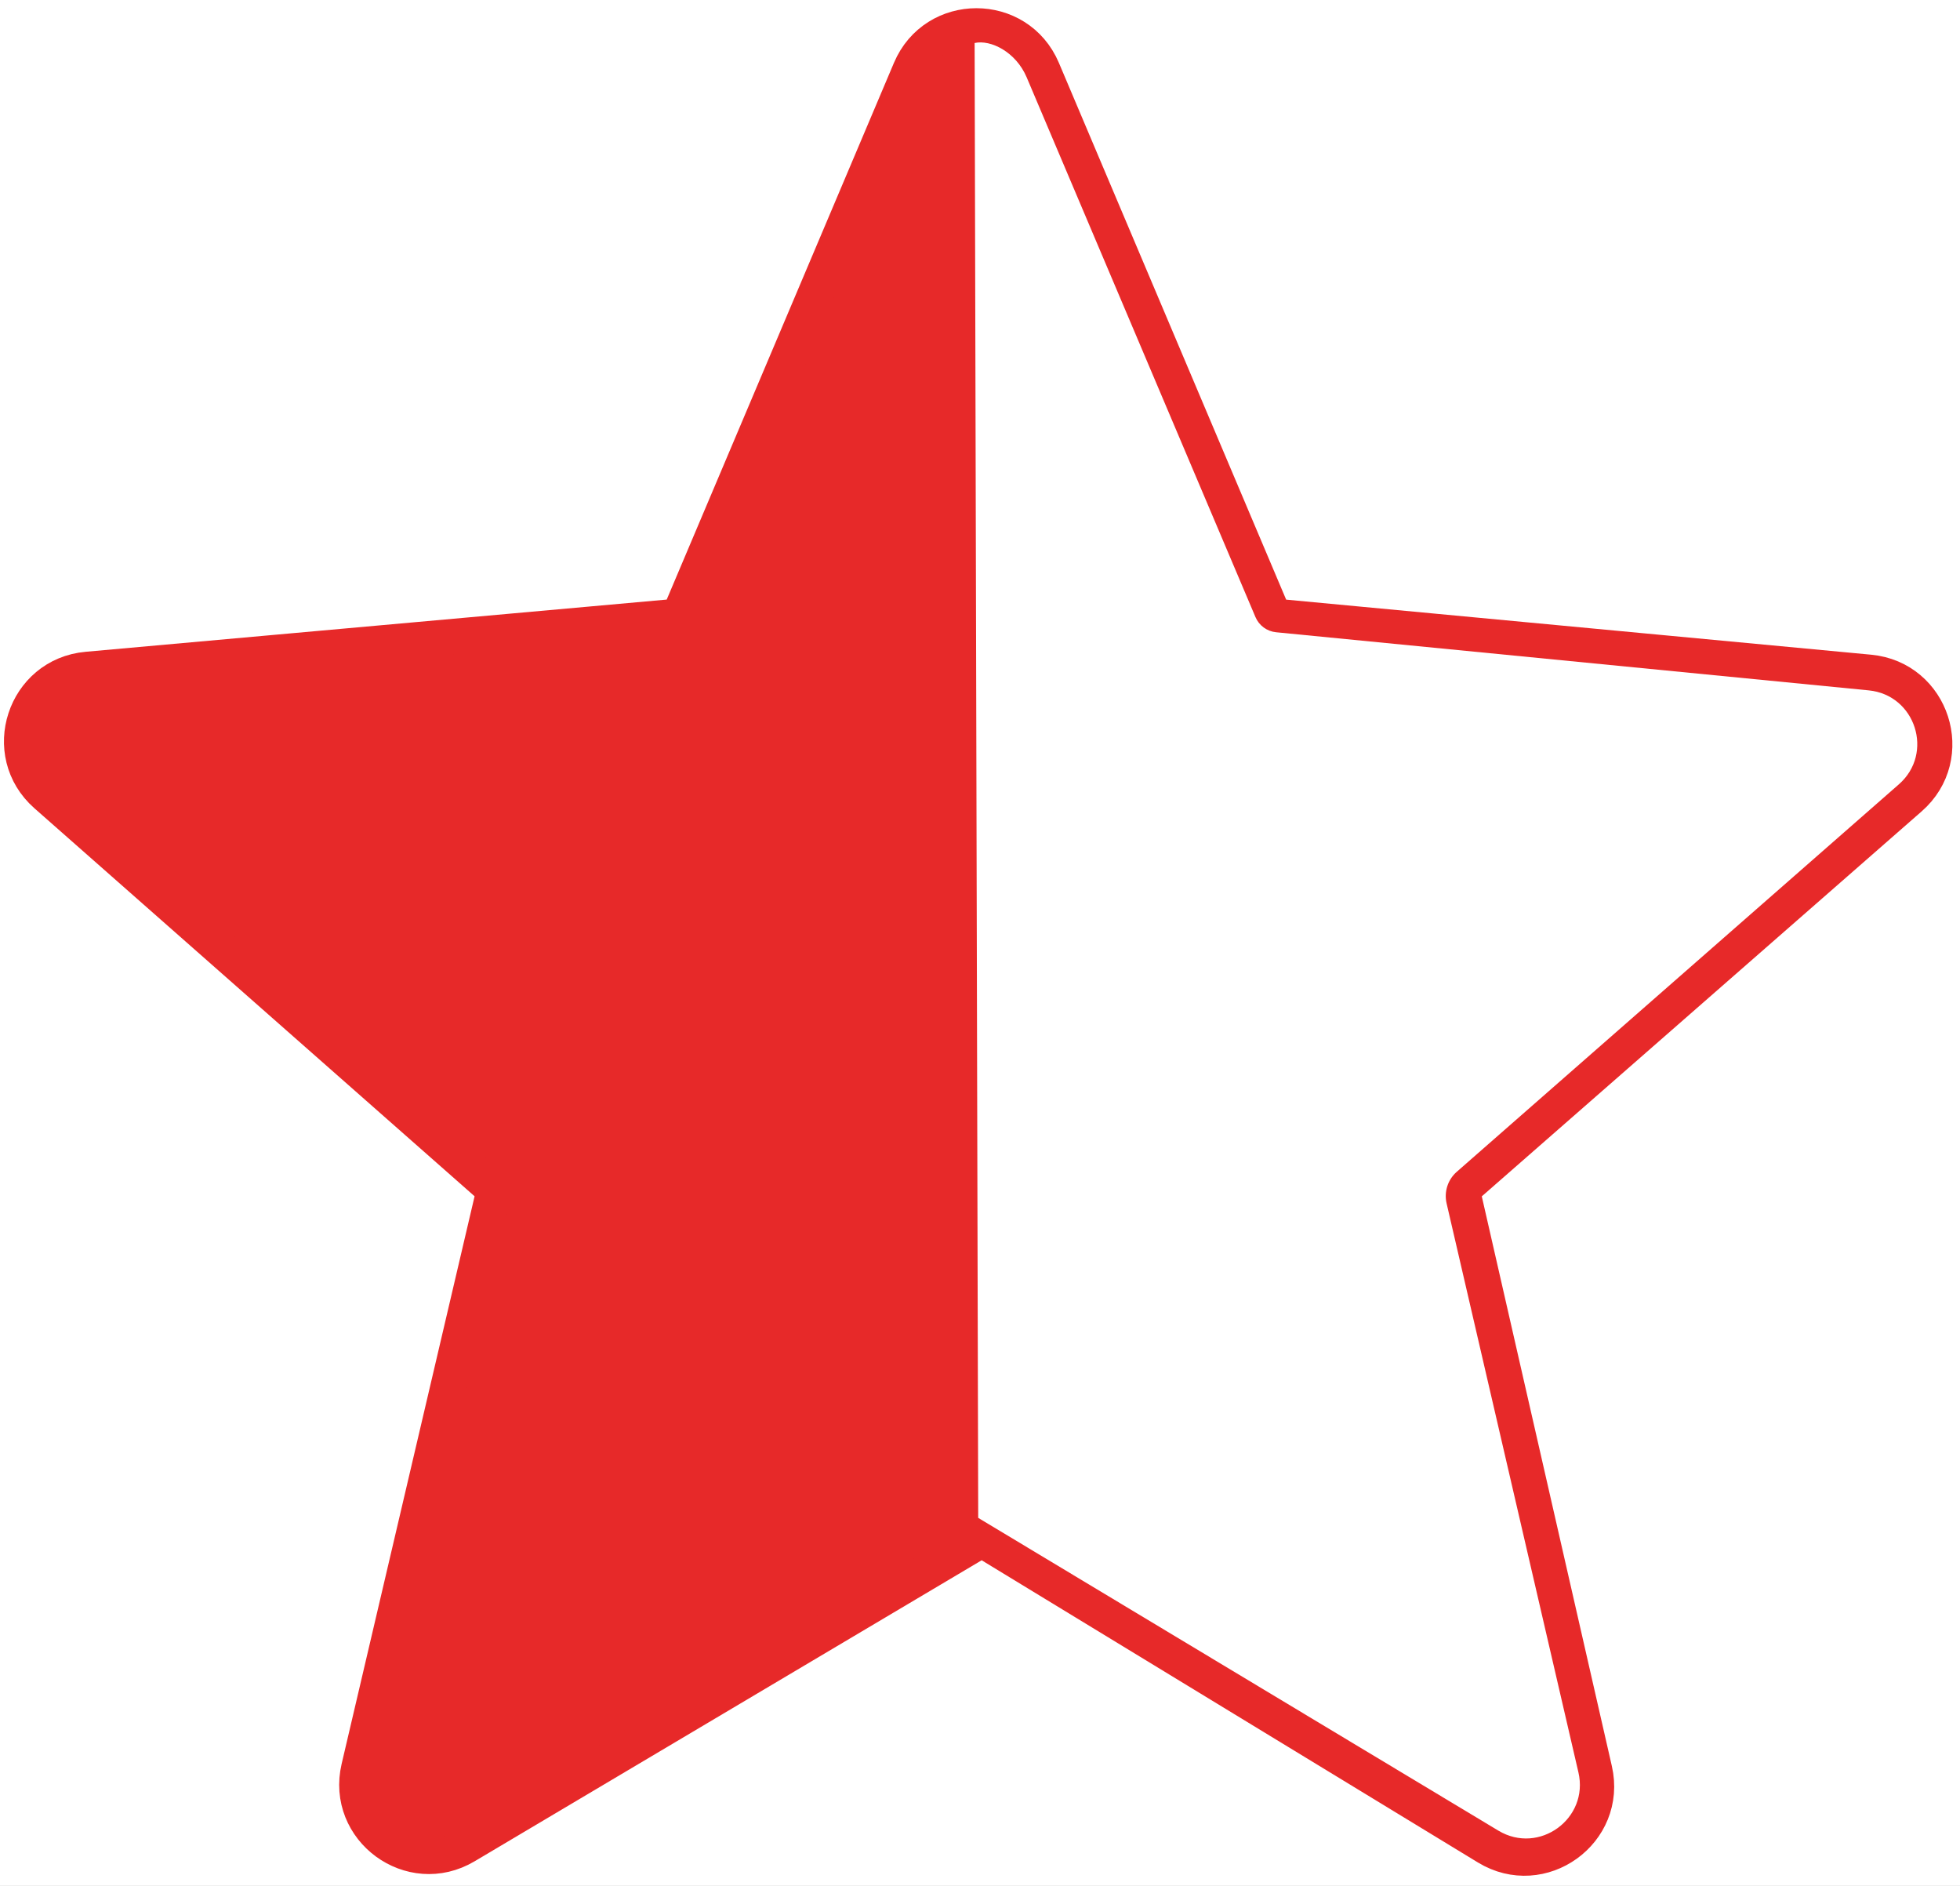
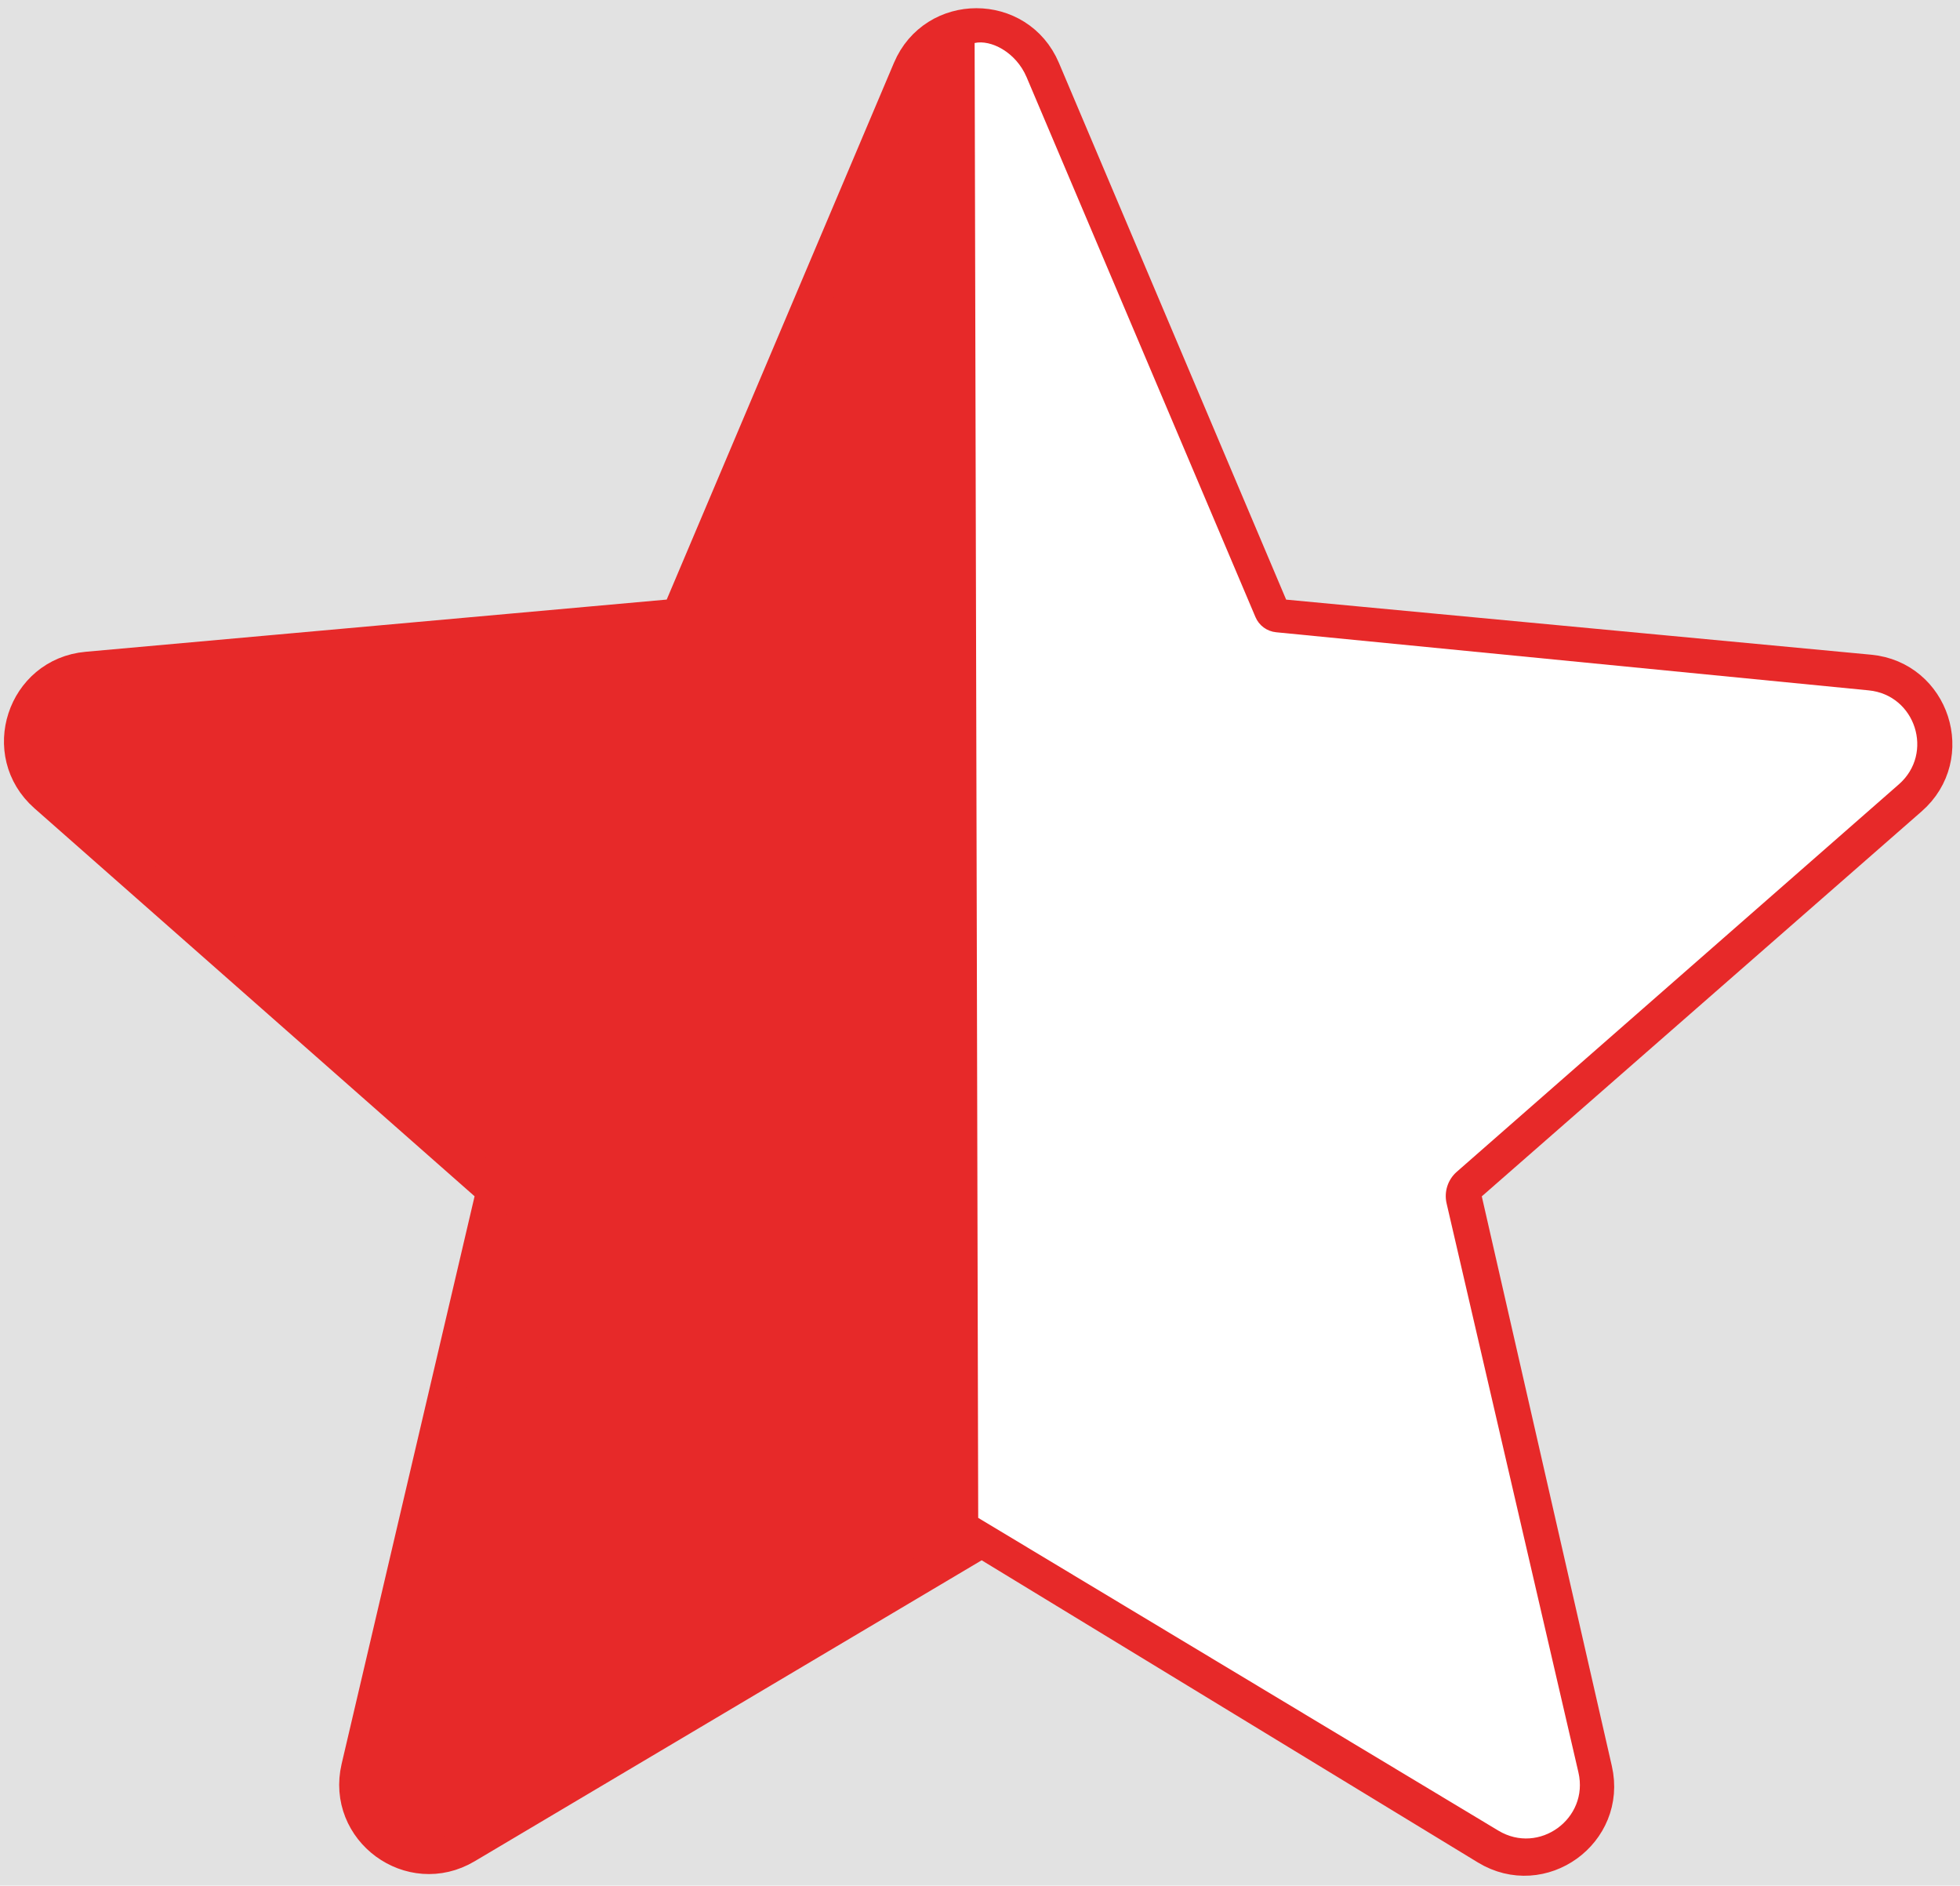
<svg xmlns="http://www.w3.org/2000/svg" width="547" height="526" viewBox="0 0 547 526" fill="none">
  <g clip-path="url(#clip0_1_20)">
-     <rect width="547" height="526" fill="white" />
+     <rect width="547" height="526" fill="#e2e2e2" />
    <path d="M354.336 169.251L290.917 19.49C284.028 3.222 260.972 3.222 254.083 19.49L190.67 169.238C189.95 170.938 188.352 172.103 186.513 172.268L24.341 186.837C6.848 188.408 -0.27 210.15 12.907 221.762L135.755 330.022C137.137 331.24 137.738 333.12 137.317 334.913L100.216 493.264C96.194 510.428 114.736 524.023 129.896 515.025L271.415 431.034C273.006 430.09 274.987 430.101 276.567 431.063L415.061 515.38C430.165 524.576 448.897 511.084 444.96 493.845L408.665 334.91C408.255 333.118 408.863 331.245 410.247 330.034L533.019 222.608C546.232 211.047 539.202 189.29 521.723 187.645L358.472 172.28C356.641 172.107 355.053 170.944 354.336 169.251Z" fill="#e72929" stroke="#e72929" stroke-width="10" />
    <path d="M418.17 510.767L273 423.5L272 12C276.5 11 283.5 14.5 286.5 21.518L350.377 172.172C351.377 174.531 353.588 176.156 356.138 176.406L521.523 192.62C534.595 193.901 539.823 210.174 529.945 218.83L406.553 326.948C404.058 329.135 402.968 332.517 403.717 335.749L440.511 494.525C443.501 507.428 429.522 517.591 418.17 510.767Z" fill="white" />
  </g>
  <defs>
    <clipPath id="clip0_1_20">
-       <rect width="547" height="526" fill="white" />
+       <rect width="547" height="526" fill="#e2e2e2" />
    </clipPath>
  </defs>
</svg>
